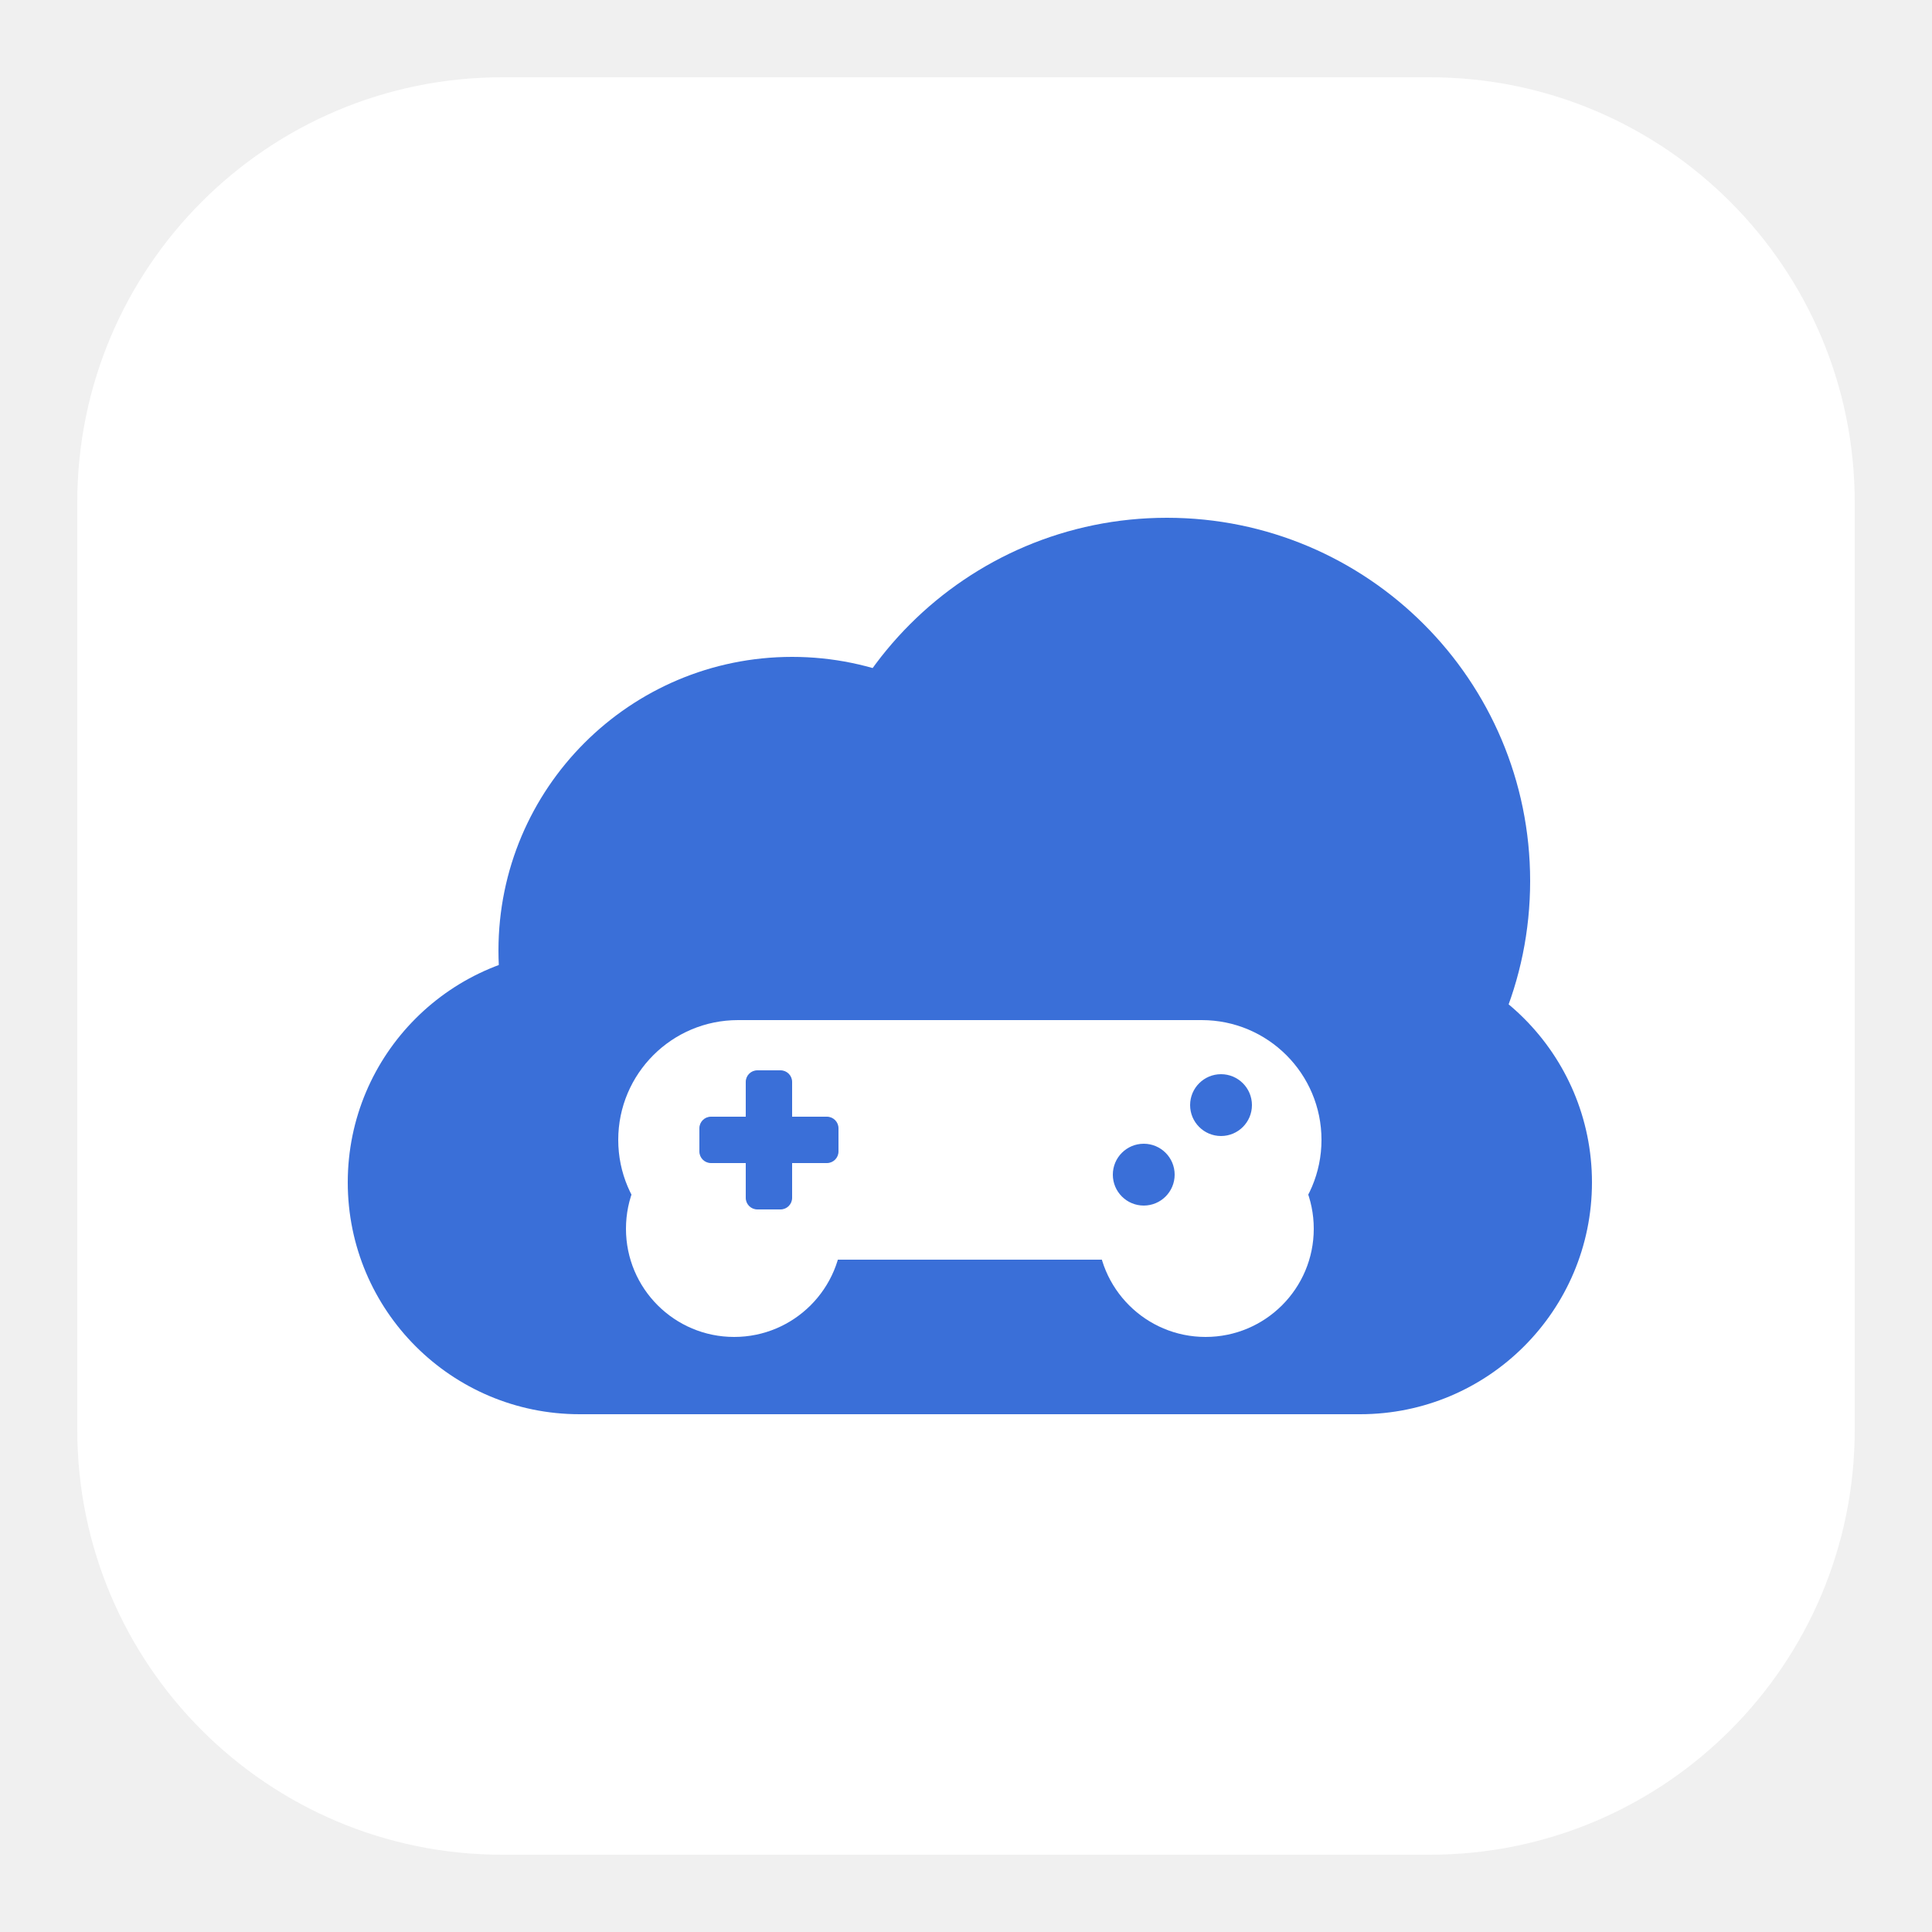
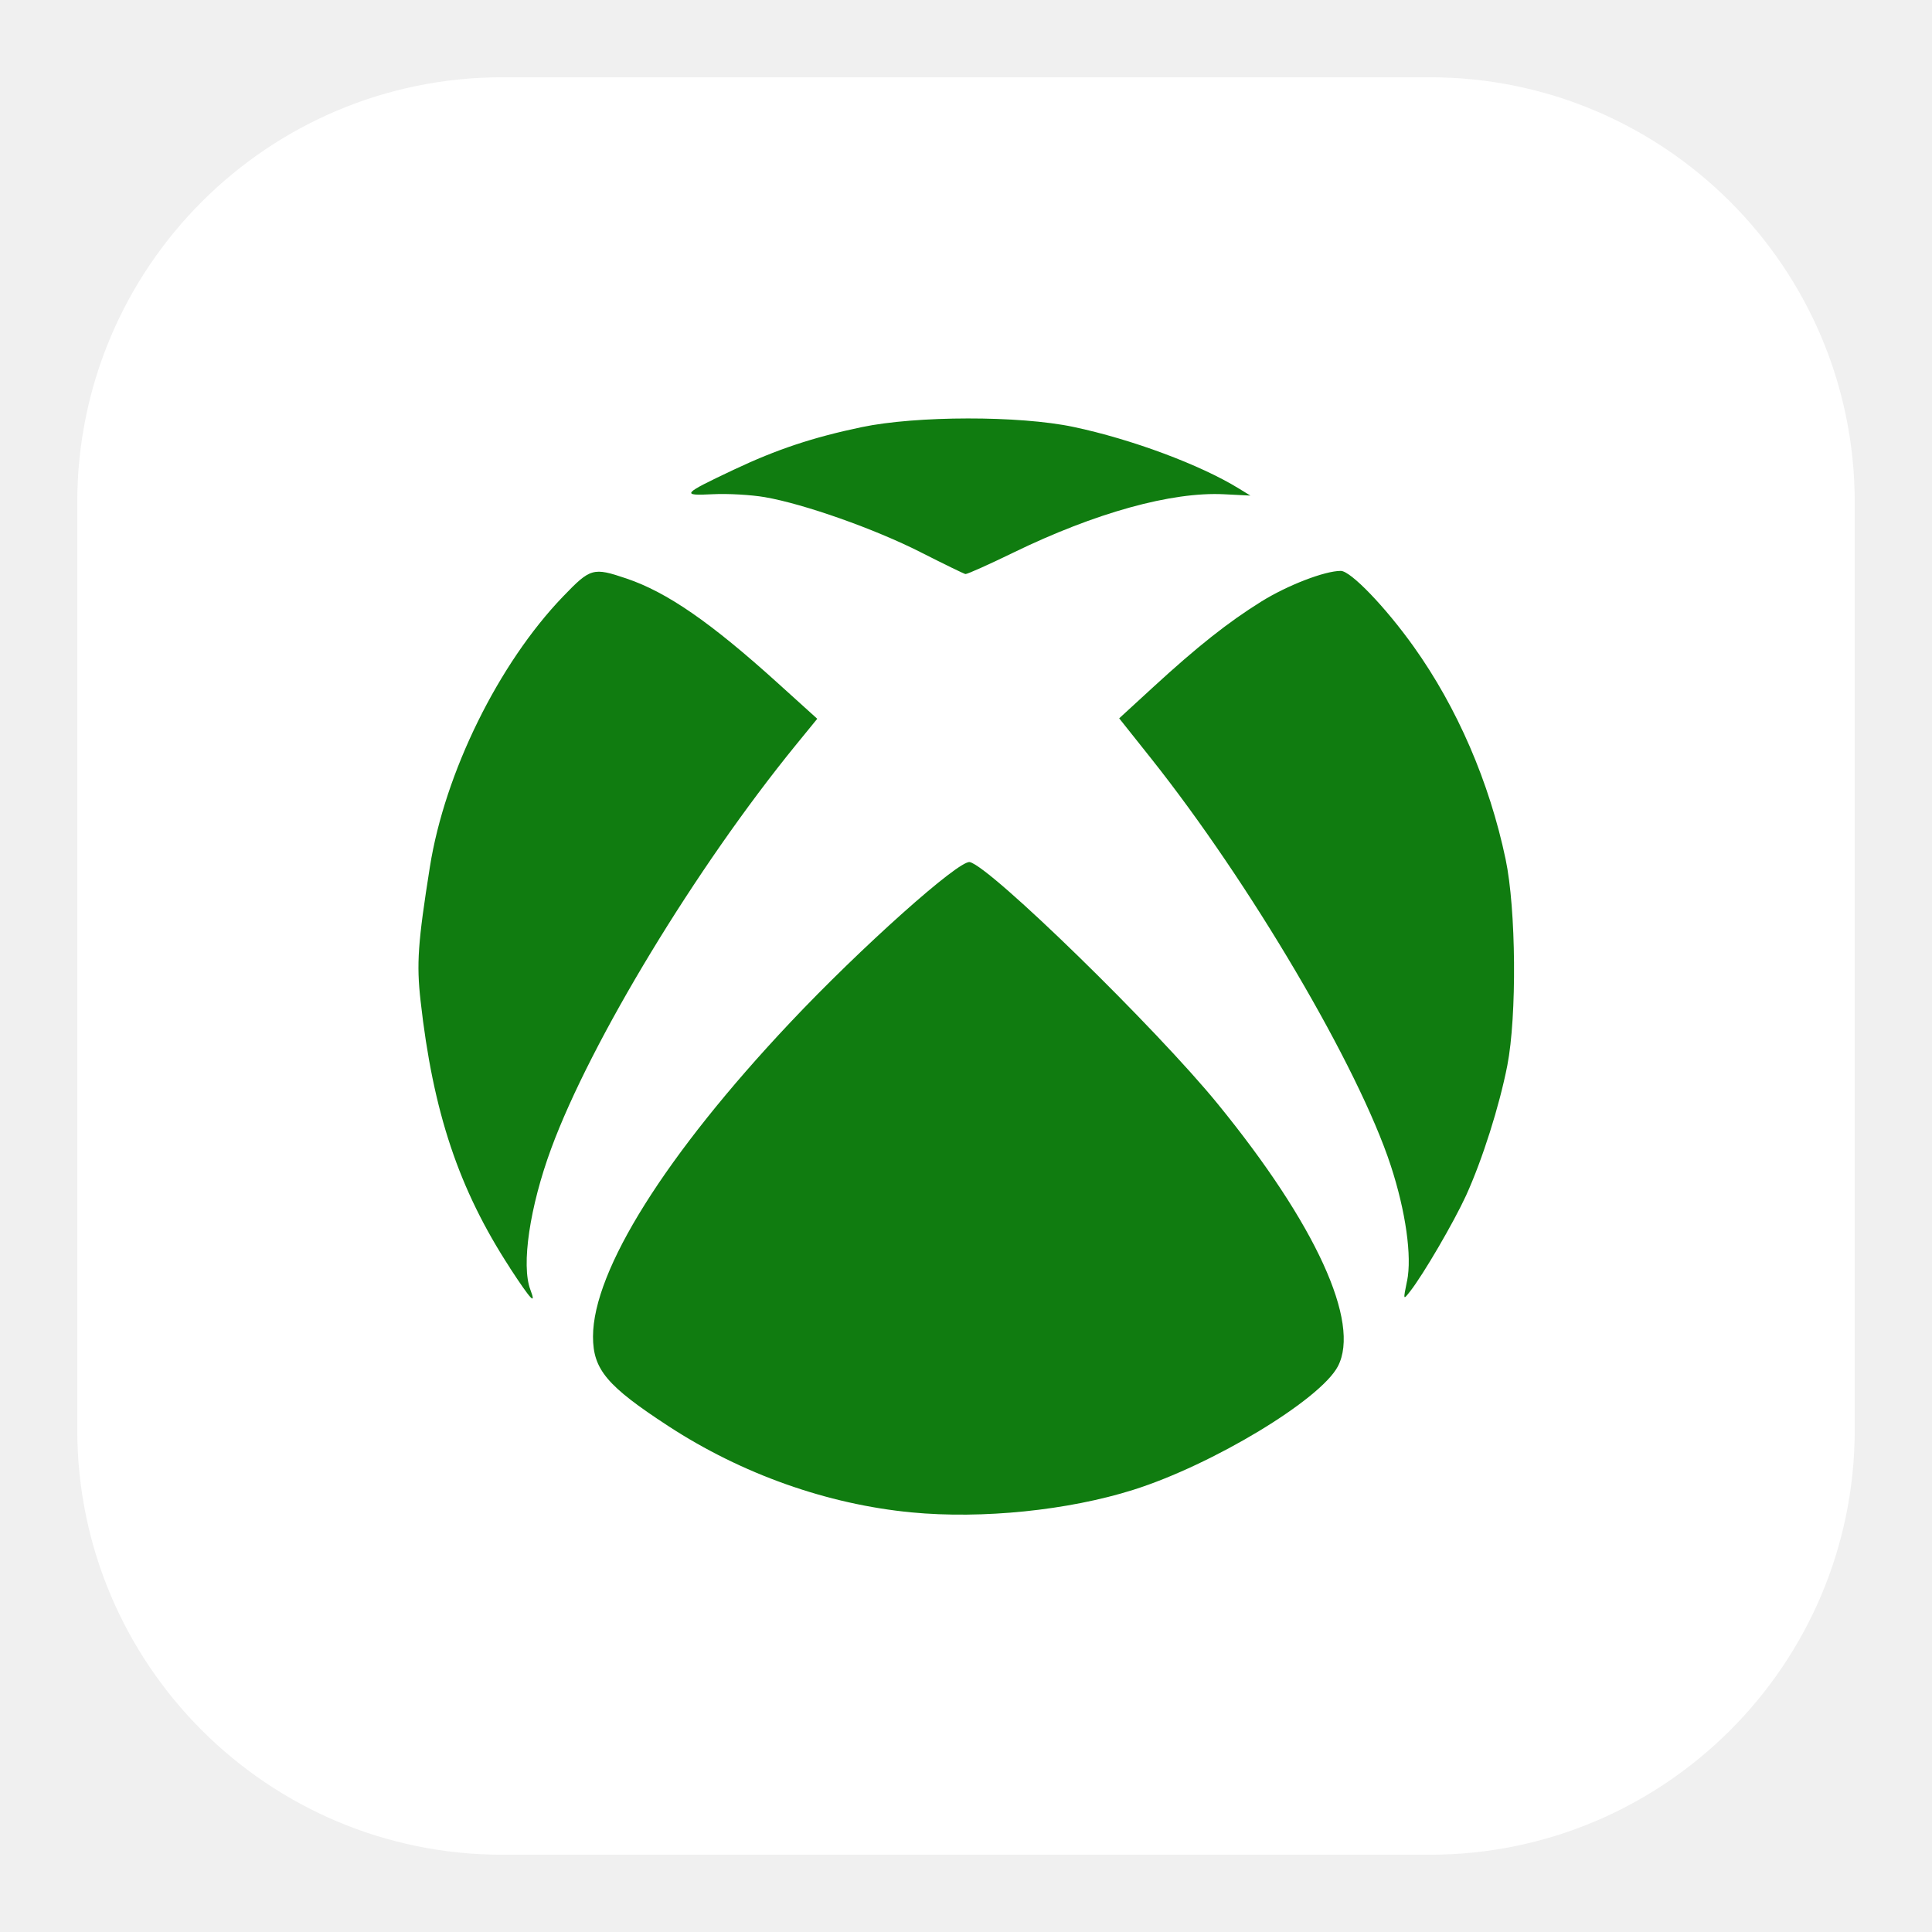
<svg xmlns="http://www.w3.org/2000/svg" height="500" viewBox="0 0 500 500" width="500">
  <rect x="20" y="20" width="460" height="460" rx="110" fill="#fff" />
-   <g transform="translate(0 14)">
-     <g fill="#3a6fd8">
-       <circle cx="205" cy="232" r="76" />
-       <circle cx="302" cy="214" r="94" />
-       <circle cx="150" cy="292" r="60" />
-       <circle cx="352" cy="292" r="60" />
-       <rect x="150" y="232" width="202" height="120" />
-     </g>
-     <g fill="#fff">
-       <rect x="160" y="250" width="182" height="62" rx="31" />
-       <circle cx="190" cy="304" r="28" />
-       <circle cx="312" cy="304" r="28" />
-     </g>
-     <g fill="#3a6fd8">
-       <rect x="181" y="275" width="36" height="12" rx="3" />
-       <rect x="193" y="263" width="12" height="36" rx="3" />
-       <circle cx="296" cy="290" r="8" />
-       <circle cx="316" cy="272" r="8" />
-     </g>
-   </g>
+   <svg x="105" y="105" width="290" height="290" viewBox="0 0 88 88">
+     <path fill="#107c10" d="M39.73 86.91c-6.628-.635-13.338-3.015-19.102-6.776-4.83-3.15-5.92-4.447-5.92-7.032 0-5.193 5.71-14.29 15.48-24.658 5.547-5.89 13.275-12.79 14.11-12.604 1.626.363 14.616 13.034 19.48 19 7.69 9.43 11.224 17.154 9.428 20.597-1.365 2.617-9.837 7.733-16.06 9.698-5.13 1.62-11.867 2.306-17.416 1.775zM8.184 67.703c-4.014-6.158-6.042-12.22-7.02-20.988-.324-2.895-.21-4.55.733-10.494 1.173-7.4 5.39-15.97 10.46-21.24 2.158-2.24 2.35-2.3 4.982-1.41 3.19 1.08 6.6 3.436 11.89 8.22l3.09 2.794-1.69 2.07c-7.828 9.61-16.09 23.24-19.2 31.67-1.69 4.58-2.37 9.18-1.64 11.095.49 1.294.04.812-1.61-1.714zm70.453 1.047c.397-1.936-.105-5.49-1.28-9.076-2.545-7.765-11.054-22.21-18.867-32.032l-2.46-3.092 2.662-2.443c3.474-3.19 5.886-5.1 8.49-6.723 2.053-1.28 4.988-2.413 6.25-2.413.777 0 3.516 2.85 5.726 5.95 3.424 4.8 5.942 10.63 7.218 16.69.825 3.92.894 12.3.133 16.21-.63 3.208-1.95 7.366-3.23 10.187-.97 2.113-3.36 6.218-4.41 7.554-.54.687-.54.686-.24-.796zM40.44 11.505C36.834 9.675 31.272 7.71 28.2 7.18c-1.076-.185-2.913-.29-4.08-.23-2.536.128-2.423-.004 1.643-1.925 3.38-1.597 6.2-2.536 10.03-3.34C40.098.78 48.193.77 52.43 1.663c4.575.965 9.964 2.97 13 4.84l.904.554-2.07-.104C60.148 6.745 54.15 8.408 47.71 11.54c-1.942.946-3.63 1.7-3.754 1.68-.123-.024-1.706-.795-3.52-1.715z" />
+   </svg>
</svg>
